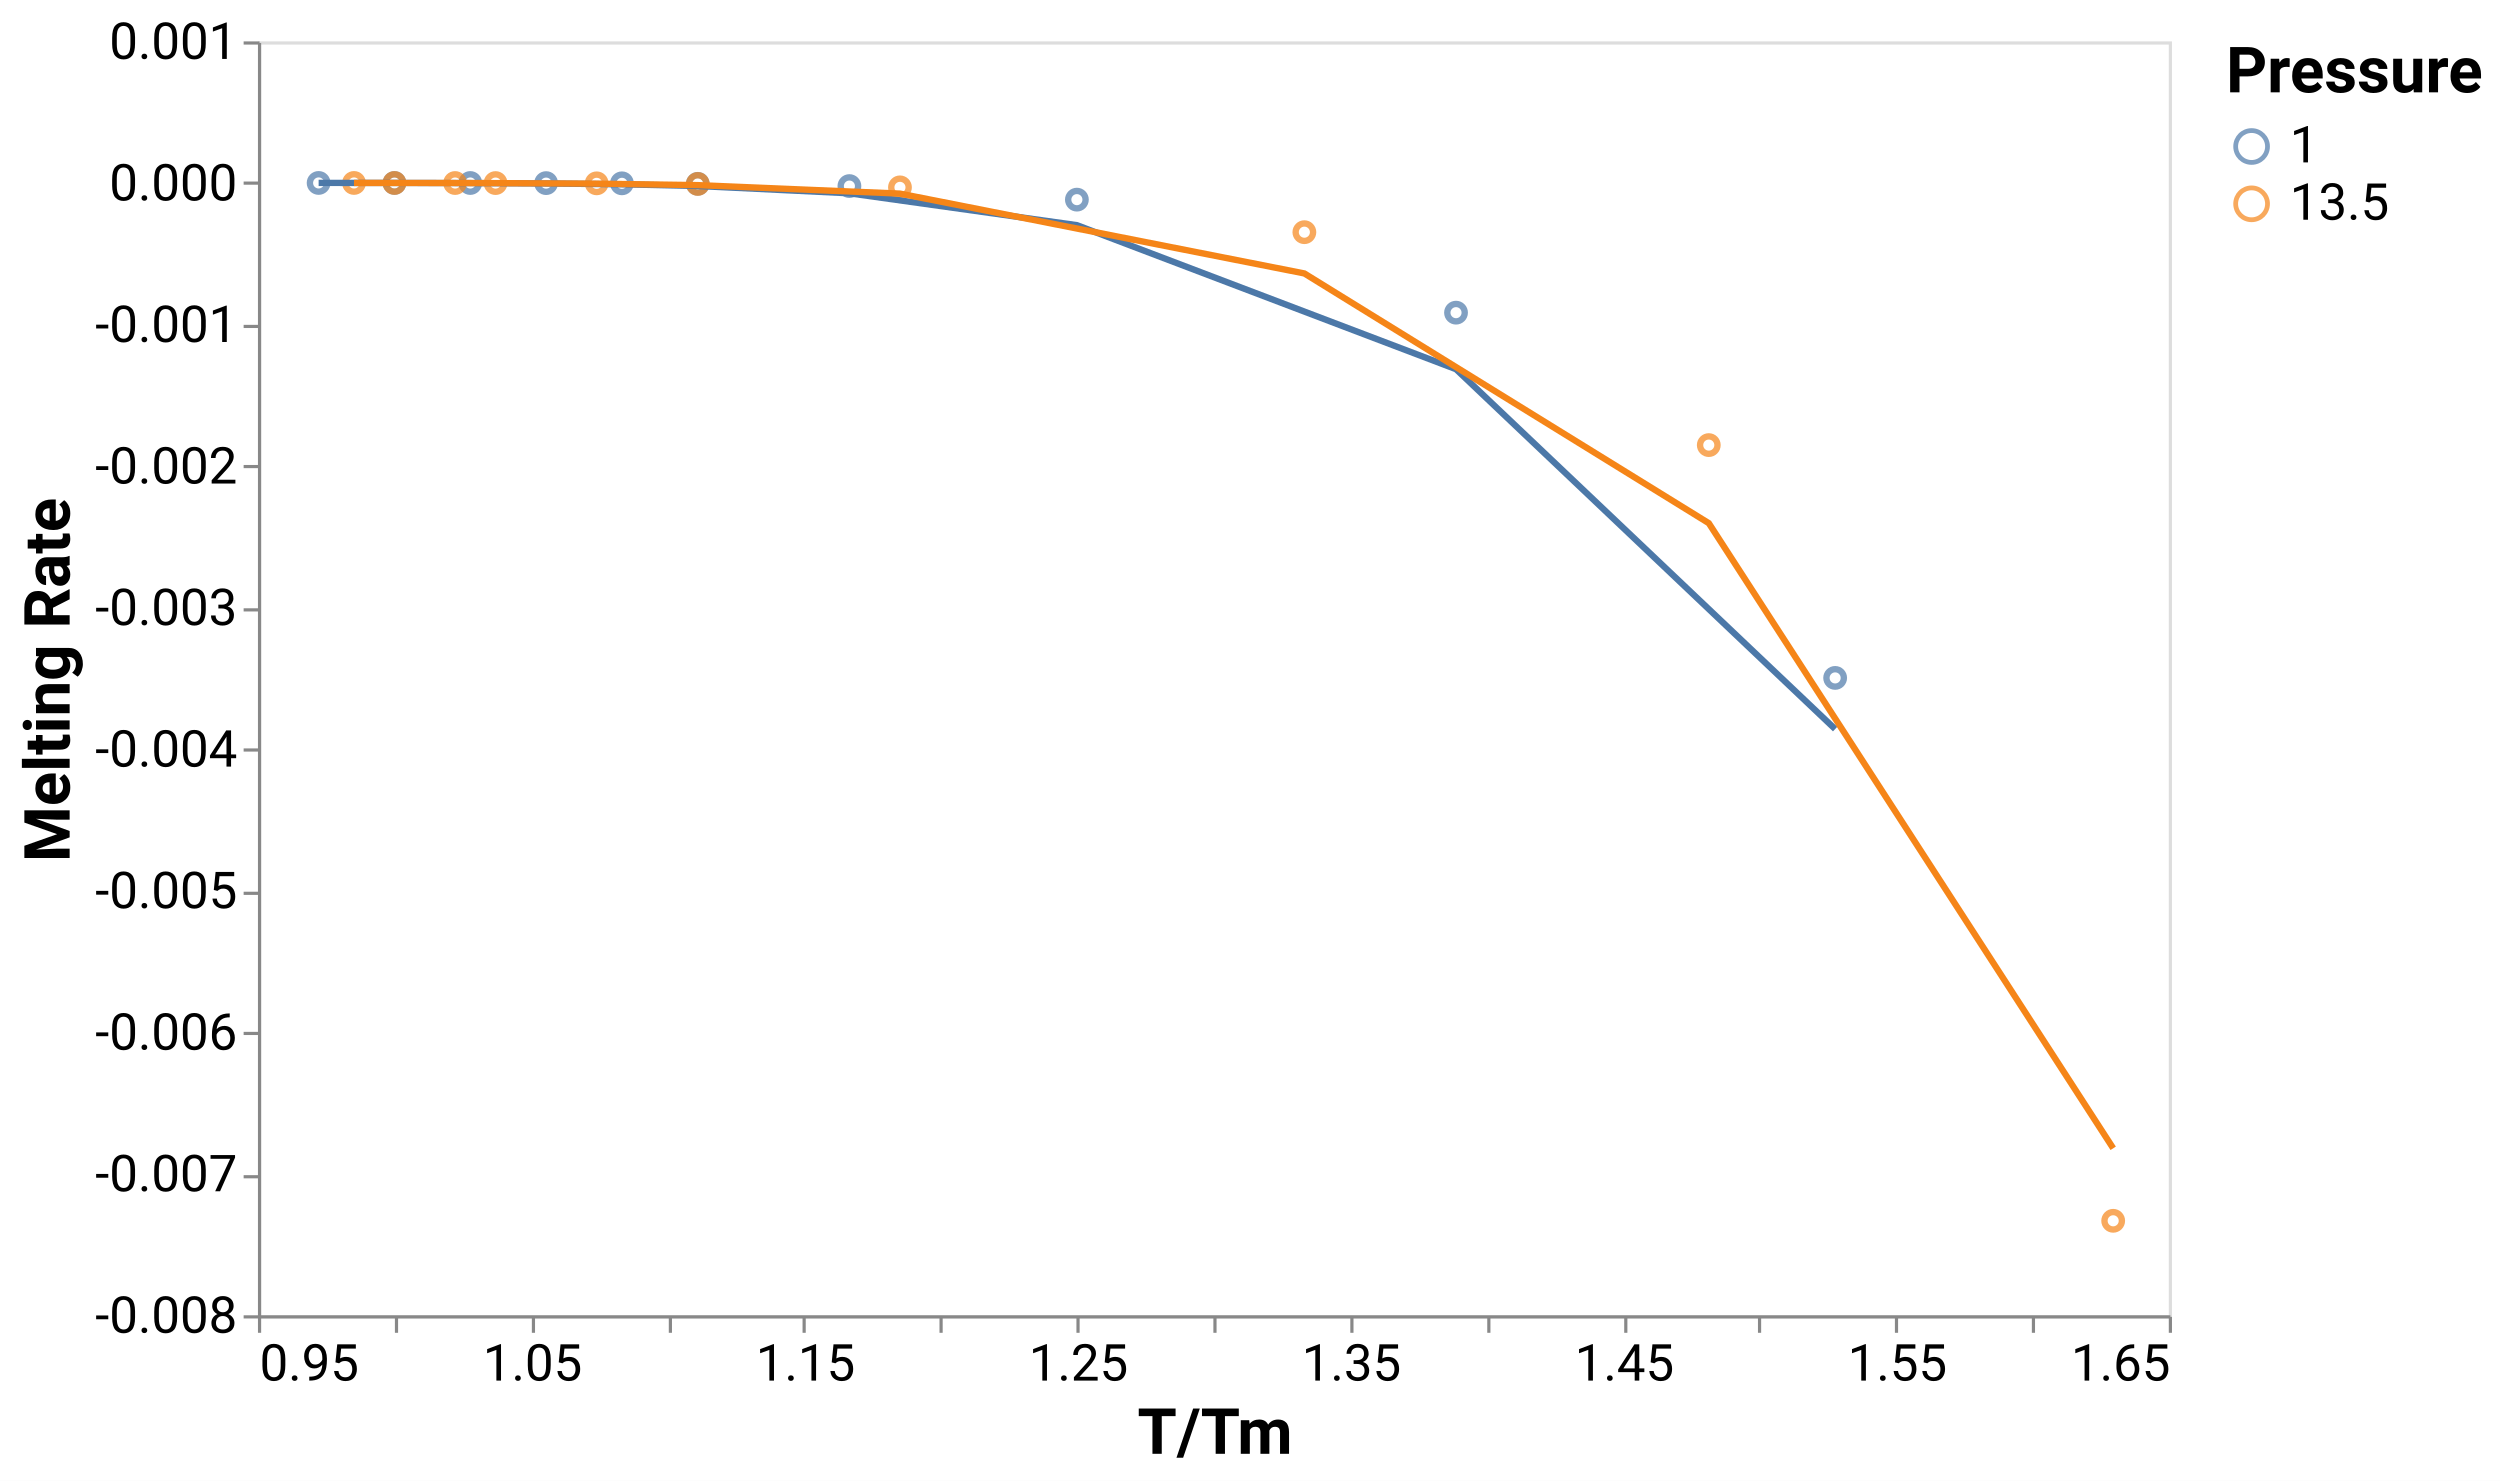
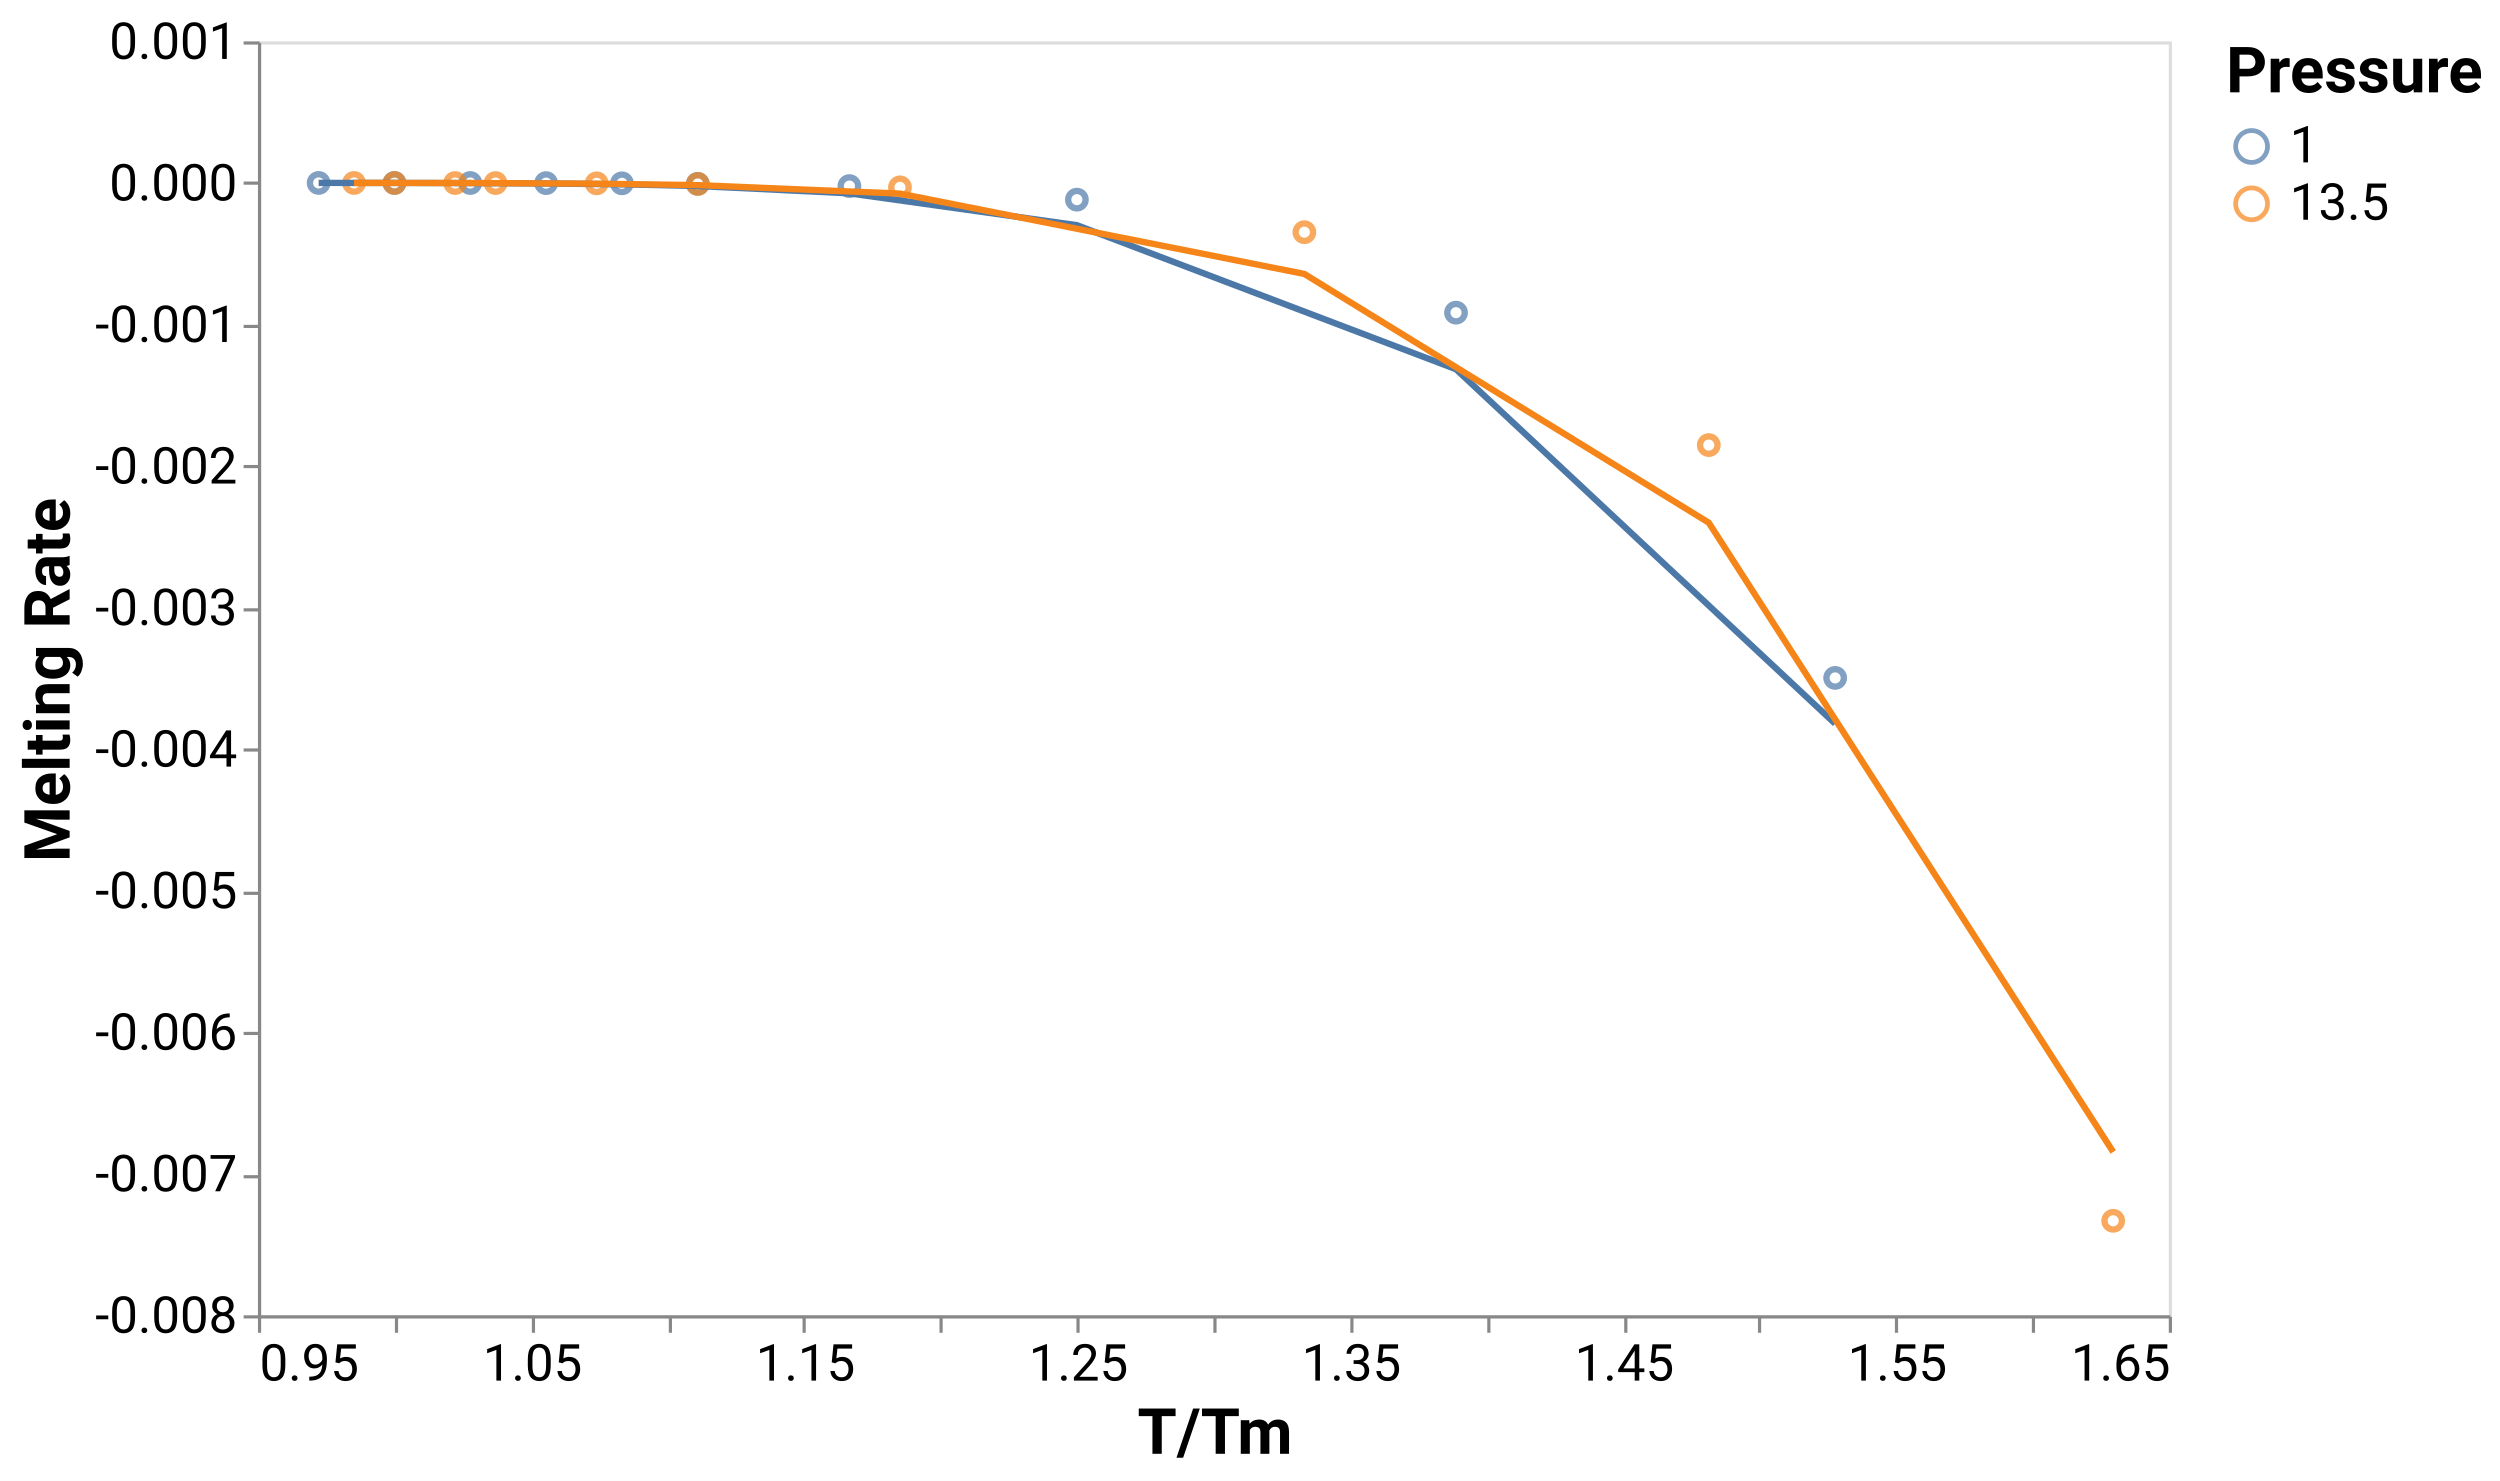
<svg xmlns="http://www.w3.org/2000/svg" class="marks" width="785" height="465" viewBox="0 0 785 465" version="1.1">
  <rect width="785" height="465" style="fill: white;" />
  <g transform="translate(81,13)">
    <g class="mark-group role-frame root">
      <g transform="translate(0,0)">
        <path class="background" d="M0.5,0.5h600v400h-600Z" style="fill: none; stroke: #ddd;" />
        <g>
          <g class="mark-group role-axis">
            <g transform="translate(0.5,400.5)">
              <path class="background" d="M0,0h0v0h0Z" style="pointer-events: none; fill: none;" />
              <g>
                <g class="mark-rule role-axis-tick" style="pointer-events: none;">
                  <line transform="translate(0,0)" x2="0" y2="5" style="fill: none; stroke: #888; stroke-width: 1; opacity: 1;" />
                  <line transform="translate(43,0)" x2="0" y2="5" style="fill: none; stroke: #888; stroke-width: 1; opacity: 1;" />
                  <line transform="translate(86,0)" x2="0" y2="5" style="fill: none; stroke: #888; stroke-width: 1; opacity: 1;" />
                  <line transform="translate(129,0)" x2="0" y2="5" style="fill: none; stroke: #888; stroke-width: 1; opacity: 1;" />
                  <line transform="translate(171,0)" x2="0" y2="5" style="fill: none; stroke: #888; stroke-width: 1; opacity: 1;" />
                  <line transform="translate(214,0)" x2="0" y2="5" style="fill: none; stroke: #888; stroke-width: 1; opacity: 1;" />
                  <line transform="translate(257,0)" x2="0" y2="5" style="fill: none; stroke: #888; stroke-width: 1; opacity: 1;" />
                  <line transform="translate(300,0)" x2="0" y2="5" style="fill: none; stroke: #888; stroke-width: 1; opacity: 1;" />
                  <line transform="translate(343,0)" x2="0" y2="5" style="fill: none; stroke: #888; stroke-width: 1; opacity: 1;" />
                  <line transform="translate(386,0)" x2="0" y2="5" style="fill: none; stroke: #888; stroke-width: 1; opacity: 1;" />
                  <line transform="translate(429,0)" x2="0" y2="5" style="fill: none; stroke: #888; stroke-width: 1; opacity: 1;" />
                  <line transform="translate(471,0)" x2="0" y2="5" style="fill: none; stroke: #888; stroke-width: 1; opacity: 1;" />
                  <line transform="translate(514,0)" x2="0" y2="5" style="fill: none; stroke: #888; stroke-width: 1; opacity: 1;" />
                  <line transform="translate(557,0)" x2="0" y2="5" style="fill: none; stroke: #888; stroke-width: 1; opacity: 1;" />
                  <line transform="translate(600,0)" x2="0" y2="5" style="fill: none; stroke: #888; stroke-width: 1; opacity: 1;" />
                </g>
                <g class="mark-text role-axis-label" style="pointer-events: none;">
                  <text text-anchor="start" transform="translate(0,20)" style="font-family: Roboto; font-size: 16px; fill: #000; opacity: 1;">0.95</text>
                  <text text-anchor="middle" transform="translate(42.85714,20)" style="font-family: Roboto; font-size: 16px; fill: #000; opacity: 0;">1.00</text>
                  <text text-anchor="middle" transform="translate(85.71429,20)" style="font-family: Roboto; font-size: 16px; fill: #000; opacity: 1;">1.05</text>
                  <text text-anchor="middle" transform="translate(128.5714,20)" style="font-family: Roboto; font-size: 16px; fill: #000; opacity: 0;">1.10</text>
                  <text text-anchor="middle" transform="translate(171.4286,20)" style="font-family: Roboto; font-size: 16px; fill: #000; opacity: 1;">1.15</text>
                  <text text-anchor="middle" transform="translate(214.2857,20)" style="font-family: Roboto; font-size: 16px; fill: #000; opacity: 0;">1.20</text>
                  <text text-anchor="middle" transform="translate(257.1429,20)" style="font-family: Roboto; font-size: 16px; fill: #000; opacity: 1;">1.25</text>
                  <text text-anchor="middle" transform="translate(300,20)" style="font-family: Roboto; font-size: 16px; fill: #000; opacity: 0;">1.30</text>
                  <text text-anchor="middle" transform="translate(342.8571,20)" style="font-family: Roboto; font-size: 16px; fill: #000; opacity: 1;">1.35</text>
                  <text text-anchor="middle" transform="translate(385.7143,20)" style="font-family: Roboto; font-size: 16px; fill: #000; opacity: 0;">1.40</text>
                  <text text-anchor="middle" transform="translate(428.5714,20)" style="font-family: Roboto; font-size: 16px; fill: #000; opacity: 1;">1.45</text>
                  <text text-anchor="middle" transform="translate(471.4286,20)" style="font-family: Roboto; font-size: 16px; fill: #000; opacity: 0;">1.50</text>
                  <text text-anchor="middle" transform="translate(514.2857,20)" style="font-family: Roboto; font-size: 16px; fill: #000; opacity: 1;">1.55</text>
                  <text text-anchor="middle" transform="translate(557.1429,20)" style="font-family: Roboto; font-size: 16px; fill: #000; opacity: 0;">1.60</text>
                  <text text-anchor="end" transform="translate(600,20)" style="font-family: Roboto; font-size: 16px; fill: #000; opacity: 1;">1.65</text>
                </g>
                <g class="mark-rule role-axis-domain" style="pointer-events: none;">
                  <line transform="translate(0,0)" x2="600" y2="0" style="fill: none; stroke: #888; stroke-width: 1; opacity: 1;" />
                </g>
                <g class="mark-text role-axis-title" style="pointer-events: none;">
                  <text text-anchor="middle" transform="translate(300,43)" style="font-family: Roboto; font-size: 20px; font-weight: bold; fill: #000; opacity: 1;">T/Tm</text>
                </g>
              </g>
              <path class="foreground" d="" style="pointer-events: none; display: none; fill: none;" />
            </g>
          </g>
          <g class="mark-group role-axis">
            <g transform="translate(0.5,0.5)">
              <path class="background" d="M0,0h0v0h0Z" style="pointer-events: none; fill: none;" />
              <g>
                <g class="mark-rule role-axis-tick" style="pointer-events: none;">
                  <line transform="translate(0,400)" x2="-5" y2="0" style="fill: none; stroke: #888; stroke-width: 1; opacity: 1;" />
                  <line transform="translate(0,356)" x2="-5" y2="0" style="fill: none; stroke: #888; stroke-width: 1; opacity: 1;" />
                  <line transform="translate(0,311)" x2="-5" y2="0" style="fill: none; stroke: #888; stroke-width: 1; opacity: 1;" />
                  <line transform="translate(0,267)" x2="-5" y2="0" style="fill: none; stroke: #888; stroke-width: 1; opacity: 1;" />
                  <line transform="translate(0,222)" x2="-5" y2="0" style="fill: none; stroke: #888; stroke-width: 1; opacity: 1;" />
                  <line transform="translate(0,178)" x2="-5" y2="0" style="fill: none; stroke: #888; stroke-width: 1; opacity: 1;" />
                  <line transform="translate(0,133)" x2="-5" y2="0" style="fill: none; stroke: #888; stroke-width: 1; opacity: 1;" />
                  <line transform="translate(0,89)" x2="-5" y2="0" style="fill: none; stroke: #888; stroke-width: 1; opacity: 1;" />
                  <line transform="translate(0,44)" x2="-5" y2="0" style="fill: none; stroke: #888; stroke-width: 1; opacity: 1;" />
                  <line transform="translate(0,0)" x2="-5" y2="0" style="fill: none; stroke: #888; stroke-width: 1; opacity: 1;" />
                </g>
                <g class="mark-text role-axis-label" style="pointer-events: none;">
                  <text text-anchor="end" transform="translate(-7,405)" style="font-family: Roboto; font-size: 16px; fill: #000; opacity: 1;">-0.008</text>
                  <text text-anchor="end" transform="translate(-7,360.5556)" style="font-family: Roboto; font-size: 16px; fill: #000; opacity: 1;">-0.007</text>
                  <text text-anchor="end" transform="translate(-7,316.1111)" style="font-family: Roboto; font-size: 16px; fill: #000; opacity: 1;">-0.006</text>
                  <text text-anchor="end" transform="translate(-7,271.6667)" style="font-family: Roboto; font-size: 16px; fill: #000; opacity: 1;">-0.005</text>
                  <text text-anchor="end" transform="translate(-7,227.2222)" style="font-family: Roboto; font-size: 16px; fill: #000; opacity: 1;">-0.004</text>
                  <text text-anchor="end" transform="translate(-7,182.7778)" style="font-family: Roboto; font-size: 16px; fill: #000; opacity: 1;">-0.003</text>
                  <text text-anchor="end" transform="translate(-7,138.3333)" style="font-family: Roboto; font-size: 16px; fill: #000; opacity: 1;">-0.002</text>
                  <text text-anchor="end" transform="translate(-7,93.88889)" style="font-family: Roboto; font-size: 16px; fill: #000; opacity: 1;">-0.001</text>
                  <text text-anchor="end" transform="translate(-7,49.44444)" style="font-family: Roboto; font-size: 16px; fill: #000; opacity: 1;">0.000</text>
                  <text text-anchor="end" transform="translate(-7,5)" style="font-family: Roboto; font-size: 16px; fill: #000; opacity: 1;">0.001</text>
                </g>
                <g class="mark-rule role-axis-domain" style="pointer-events: none;">
                  <line transform="translate(0,400)" x2="0" y2="-400" style="fill: none; stroke: #888; stroke-width: 1; opacity: 1;" />
                </g>
                <g class="mark-text role-axis-title" style="pointer-events: none;">
                  <text text-anchor="middle" transform="translate(-55.63334,200) rotate(-90) translate(0,-4)" style="font-family: Roboto; font-size: 20px; font-weight: bold; fill: #000; opacity: 1;">Melting Rate</text>
                </g>
              </g>
              <path class="foreground" d="" style="pointer-events: none; display: none; fill: none;" />
            </g>
          </g>
          <g class="mark-symbol role-mark layer_0_marks">
            <path transform="translate(19.04762,44.44515)" d="M2.739,0A2.739,2.739,0,1,1,-2.739,0A2.739,2.739,0,1,1,2.739,0" style="fill: none; stroke: #4c78a8; stroke-width: 2; opacity: 0.7;" />
            <path transform="translate(42.85714,44.44991)" d="M2.739,0A2.739,2.739,0,1,1,-2.739,0A2.739,2.739,0,1,1,2.739,0" style="fill: none; stroke: #4c78a8; stroke-width: 2; opacity: 0.7;" />
            <path transform="translate(66.66667,44.4618)" d="M2.739,0A2.739,2.739,0,1,1,-2.739,0A2.739,2.739,0,1,1,2.739,0" style="fill: none; stroke: #4c78a8; stroke-width: 2; opacity: 0.7;" />
            <path transform="translate(90.47619,44.49878)" d="M2.739,0A2.739,2.739,0,1,1,-2.739,0A2.739,2.739,0,1,1,2.739,0" style="fill: none; stroke: #4c78a8; stroke-width: 2; opacity: 0.7;" />
            <path transform="translate(114.2857,44.56208)" d="M2.739,0A2.739,2.739,0,1,1,-2.739,0A2.739,2.739,0,1,1,2.739,0" style="fill: none; stroke: #4c78a8; stroke-width: 2; opacity: 0.7;" />
            <path transform="translate(138.0952,44.72145)" d="M2.739,0A2.739,2.739,0,1,1,-2.739,0A2.739,2.739,0,1,1,2.739,0" style="fill: none; stroke: #4c78a8; stroke-width: 2; opacity: 0.7;" />
            <path transform="translate(185.7143,45.42946)" d="M2.739,0A2.739,2.739,0,1,1,-2.739,0A2.739,2.739,0,1,1,2.739,0" style="fill: none; stroke: #4c78a8; stroke-width: 2; opacity: 0.7;" />
            <path transform="translate(257.1429,49.68963)" d="M2.739,0A2.739,2.739,0,1,1,-2.739,0A2.739,2.739,0,1,1,2.739,0" style="fill: none; stroke: #4c78a8; stroke-width: 2; opacity: 0.7;" />
            <path transform="translate(376.1905,85.17762)" d="M2.739,0A2.739,2.739,0,1,1,-2.739,0A2.739,2.739,0,1,1,2.739,0" style="fill: none; stroke: #4c78a8; stroke-width: 2; opacity: 0.7;" />
            <path transform="translate(495.2381,199.8639)" d="M2.739,0A2.739,2.739,0,1,1,-2.739,0A2.739,2.739,0,1,1,2.739,0" style="fill: none; stroke: #4c78a8; stroke-width: 2; opacity: 0.7;" />
            <path transform="translate(30.15873,44.44945)" d="M2.739,0A2.739,2.739,0,1,1,-2.739,0A2.739,2.739,0,1,1,2.739,0" style="fill: none; stroke: #f58518; stroke-width: 2; opacity: 0.7;" />
            <path transform="translate(42.85714,44.45548)" d="M2.739,0A2.739,2.739,0,1,1,-2.739,0A2.739,2.739,0,1,1,2.739,0" style="fill: none; stroke: #f58518; stroke-width: 2; opacity: 0.7;" />
            <path transform="translate(61.90476,44.46951)" d="M2.739,0A2.739,2.739,0,1,1,-2.739,0A2.739,2.739,0,1,1,2.739,0" style="fill: none; stroke: #f58518; stroke-width: 2; opacity: 0.7;" />
            <path transform="translate(74.60317,44.48454)" d="M2.739,0A2.739,2.739,0,1,1,-2.739,0A2.739,2.739,0,1,1,2.739,0" style="fill: none; stroke: #f58518; stroke-width: 2; opacity: 0.7;" />
            <path transform="translate(106.3492,44.56715)" d="M2.739,0A2.739,2.739,0,1,1,-2.739,0A2.739,2.739,0,1,1,2.739,0" style="fill: none; stroke: #f58518; stroke-width: 2; opacity: 0.7;" />
            <path transform="translate(138.0952,44.75707)" d="M2.739,0A2.739,2.739,0,1,1,-2.739,0A2.739,2.739,0,1,1,2.739,0" style="fill: none; stroke: #f58518; stroke-width: 2; opacity: 0.7;" />
            <path transform="translate(201.5873,45.83238)" d="M2.739,0A2.739,2.739,0,1,1,-2.739,0A2.739,2.739,0,1,1,2.739,0" style="fill: none; stroke: #f58518; stroke-width: 2; opacity: 0.7;" />
            <path transform="translate(328.5714,59.90622)" d="M2.739,0A2.739,2.739,0,1,1,-2.739,0A2.739,2.739,0,1,1,2.739,0" style="fill: none; stroke: #f58518; stroke-width: 2; opacity: 0.7;" />
            <path transform="translate(455.5556,126.7601)" d="M2.739,0A2.739,2.739,0,1,1,-2.739,0A2.739,2.739,0,1,1,2.739,0" style="fill: none; stroke: #f58518; stroke-width: 2; opacity: 0.7;" />
            <path transform="translate(582.5397,370.3314)" d="M2.739,0A2.739,2.739,0,1,1,-2.739,0A2.739,2.739,0,1,1,2.739,0" style="fill: none; stroke: #f58518; stroke-width: 2; opacity: 0.7;" />
          </g>
          <g class="mark-group role-scope layer_1_pathgroup">
            <g transform="translate(0,0)">
              <path class="background" d="M0,0h600v400h-600Z" style="fill: none;" />
              <g>
                <g class="mark-line role-mark layer_1_marks">
-                   <path d="M19.048,44.433L42.857,44.444L66.667,44.487L90.476,44.606L114.286,44.873L138.095,45.4L185.714,47.7L257.143,57.7L376.19,102.931L495.238,215.923" style="fill: none; stroke: #4c78a8; stroke-width: 2;" />
+                   <path d="M19.048,44.433L42.857,44.444L66.667,44.487L90.476,44.609L114.286,44.881L138.095,45.399L185.714,47.715L257.143,57.708L376.19,102.942L495.238,214.244" style="fill: none; stroke: #4c78a8; stroke-width: 2;" />
                </g>
              </g>
              <path class="foreground" d="" style="display: none; fill: none;" />
            </g>
            <g transform="translate(0,0)">
              <path class="background" d="M0,0h600v400h-600Z" style="fill: none;" />
              <g>
                <g class="mark-line role-mark layer_1_marks">
-                   <path d="M30.159,44.437L42.857,44.444L61.905,44.467L74.603,44.496L106.349,44.667L138.095,45.127L201.587,47.796L328.571,72.863L455.556,151.275L582.54,347.567" style="fill: none; stroke: #f58518; stroke-width: 2;" />
+                   <path d="M30.159,44.437L42.857,44.444L61.905,44.466L74.603,44.499L106.349,44.675L138.095,45.128L201.587,47.79L328.571,73.022L455.556,151.131L582.54,348.715" style="fill: none; stroke: #f58518; stroke-width: 2;" />
                </g>
              </g>
              <path class="foreground" d="" style="display: none; fill: none;" />
            </g>
          </g>
          <g class="mark-group role-legend">
            <g transform="translate(618,0)">
              <path class="background" d="M0,0h81v59h-81Z" style="pointer-events: none; fill: none;" />
              <g>
                <g class="mark-group role-legend-entry">
                  <g transform="translate(0,25)">
                    <path class="background" d="M0,0h0v0h0Z" style="pointer-events: none; fill: none;" />
                    <g>
                      <g class="mark-group role-scope">
                        <g transform="translate(0,0)">
                          <path class="background" d="M0,0h51.217v16h-51.217Z" style="pointer-events: none; fill: none; opacity: 1;" />
                          <g>
                            <g class="mark-symbol role-legend-symbol" style="pointer-events: none;">
                              <path transform="translate(8,8)" d="M5,0A5,5,0,1,1,-5,0A5,5,0,1,1,5,0" style="fill: none; stroke: #4c78a8; stroke-width: 1.5; opacity: 0.7;" />
                            </g>
                            <g class="mark-text role-legend-label" style="pointer-events: none;">
                              <text text-anchor="start" transform="translate(20,13)" style="font-family: Roboto; font-size: 16px; fill: #000; opacity: 1;">1</text>
                            </g>
                          </g>
                          <path class="foreground" d="" style="pointer-events: none; display: none; fill: none;" />
                        </g>
                        <g transform="translate(0,18)">
                          <path class="background" d="M0,0h51.217v16h-51.217Z" style="pointer-events: none; fill: none; opacity: 1;" />
                          <g>
                            <g class="mark-symbol role-legend-symbol" style="pointer-events: none;">
                              <path transform="translate(8,8)" d="M5,0A5,5,0,1,1,-5,0A5,5,0,1,1,5,0" style="fill: none; stroke: #f58518; stroke-width: 1.5; opacity: 0.7;" />
                            </g>
                            <g class="mark-text role-legend-label" style="pointer-events: none;">
                              <text text-anchor="start" transform="translate(20,13)" style="font-family: Roboto; font-size: 16px; fill: #000; opacity: 1;">13.5</text>
                            </g>
                          </g>
                          <path class="foreground" d="" style="pointer-events: none; display: none; fill: none;" />
                        </g>
                      </g>
                    </g>
                    <path class="foreground" d="" style="pointer-events: none; display: none; fill: none;" />
                  </g>
                </g>
                <g class="mark-text role-legend-title" style="pointer-events: none;">
                  <text text-anchor="start" transform="translate(0,16)" style="font-family: Roboto; font-size: 20px; font-weight: bold; fill: #000; opacity: 1;">Pressure</text>
                </g>
              </g>
              <path class="foreground" d="" style="pointer-events: none; display: none; fill: none;" />
            </g>
          </g>
        </g>
        <path class="foreground" d="" style="display: none; fill: none;" />
      </g>
    </g>
  </g>
</svg>
